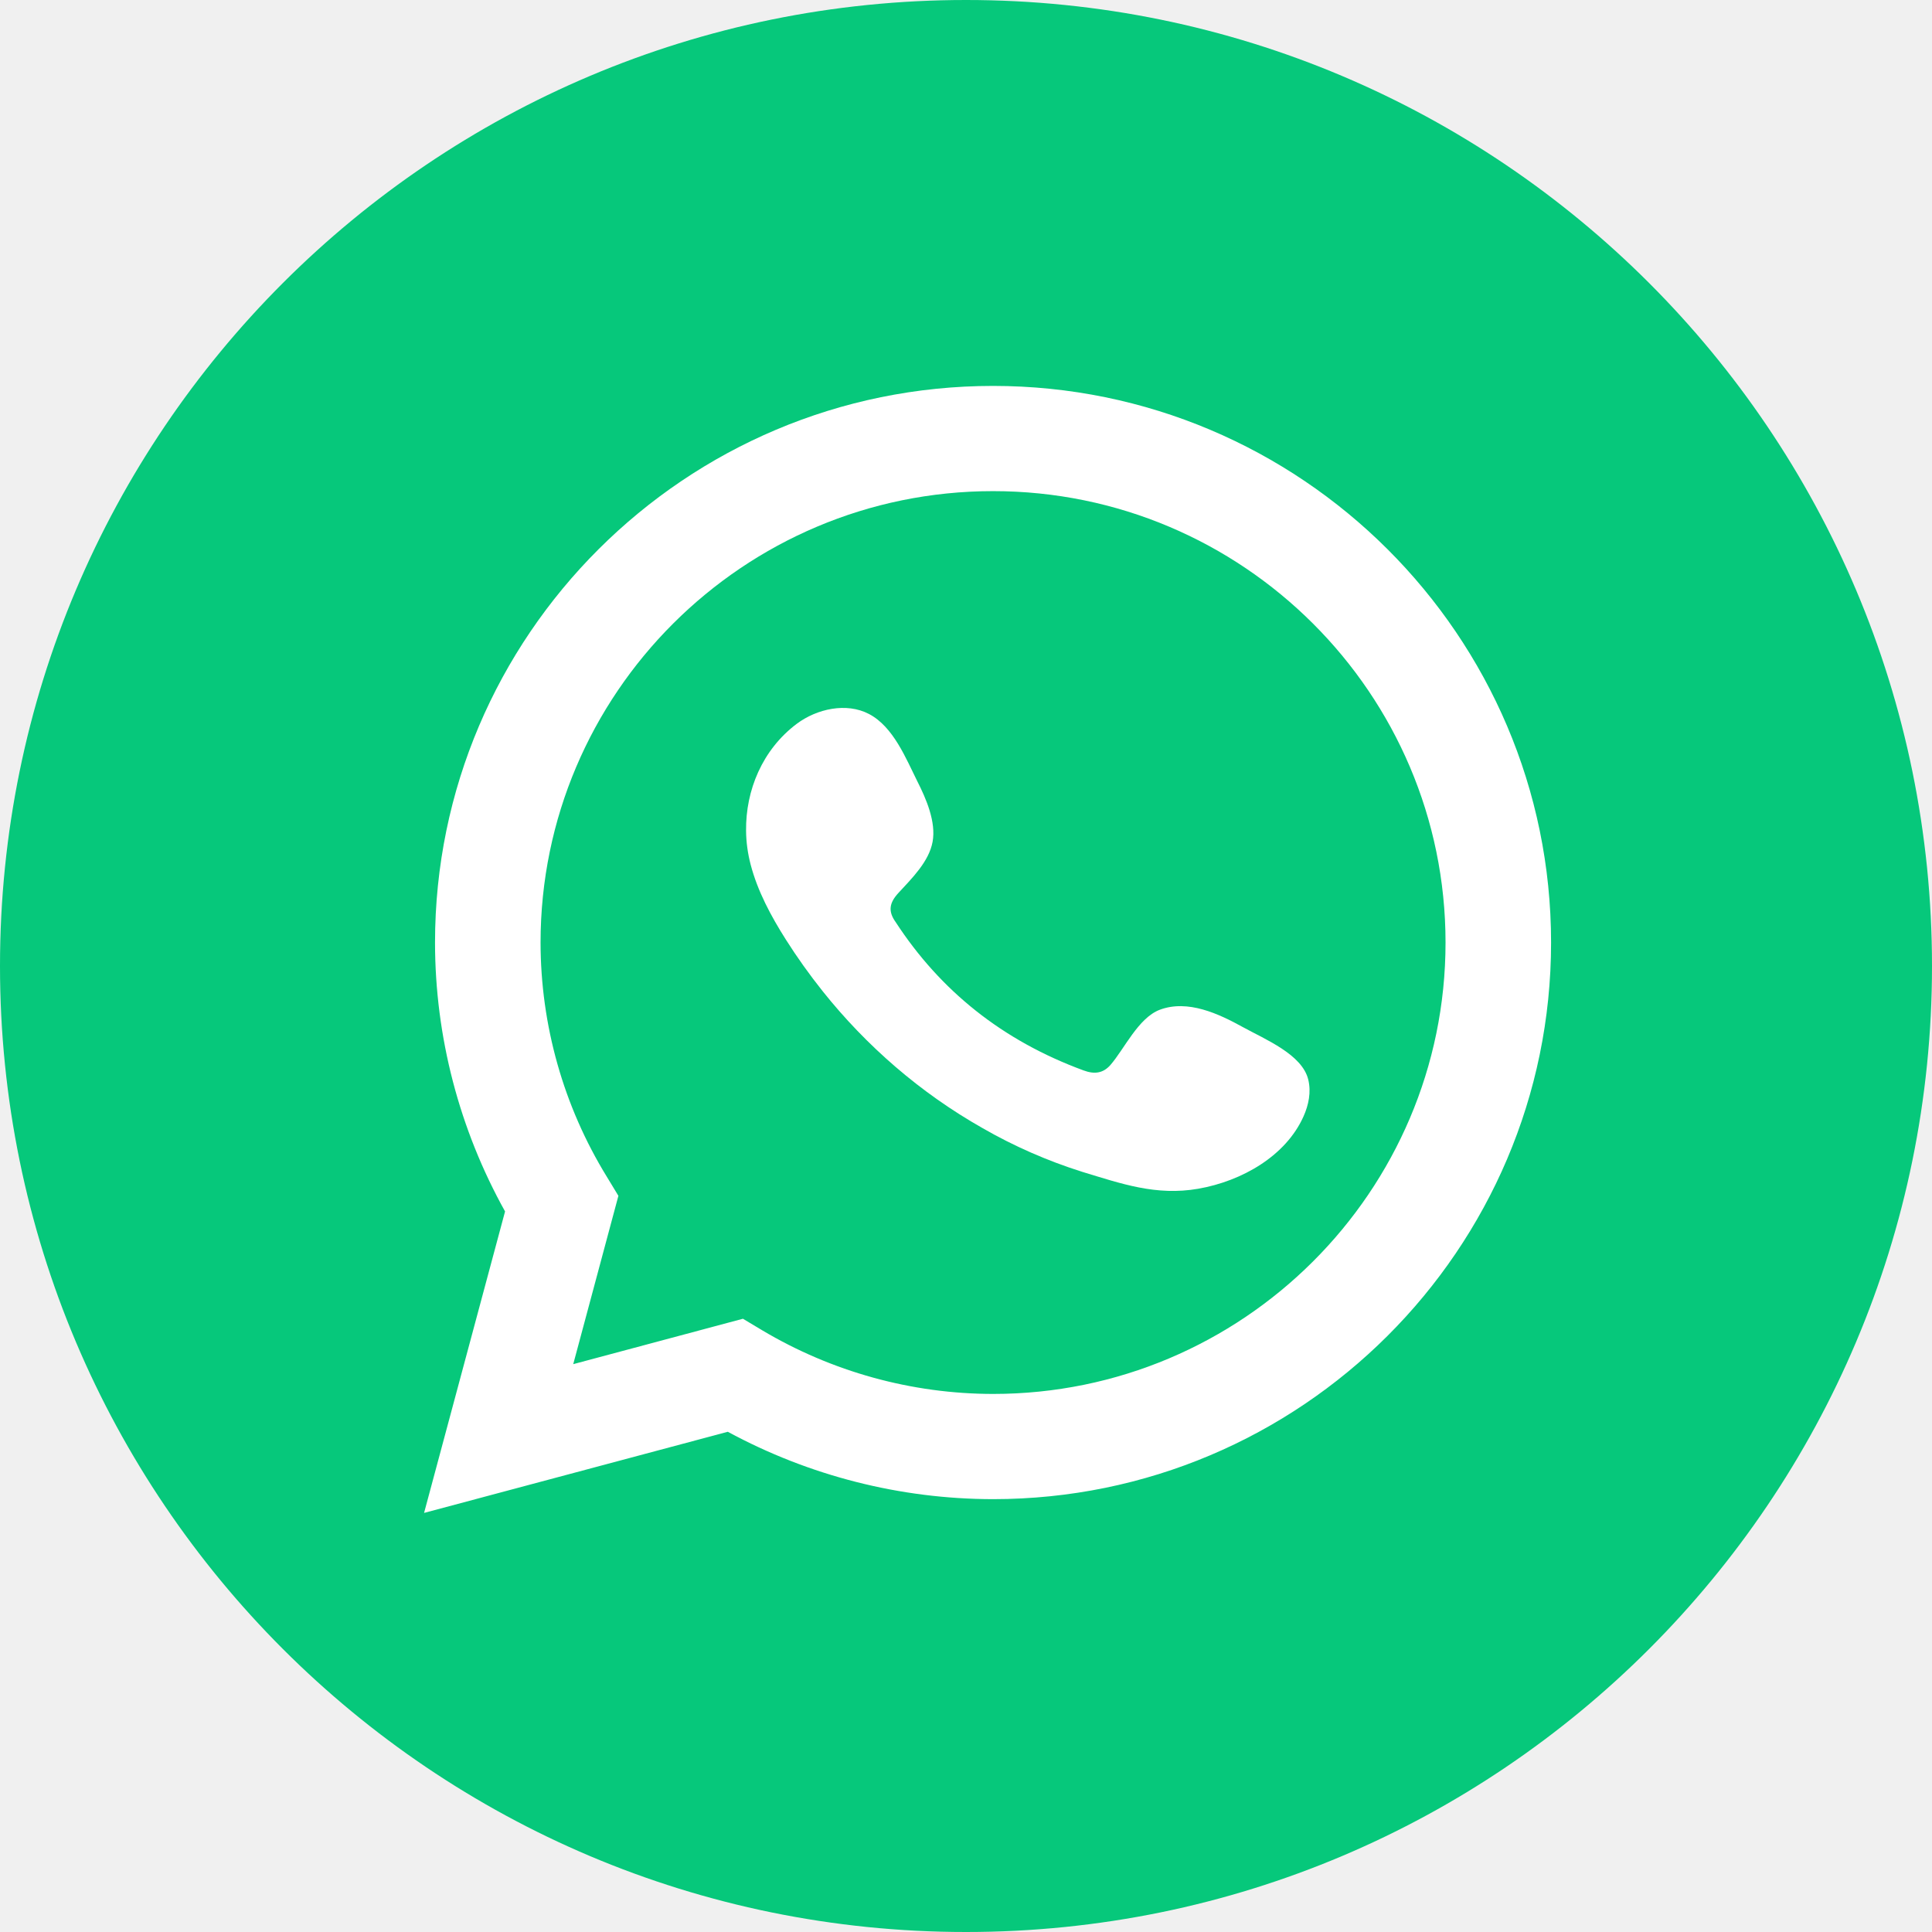
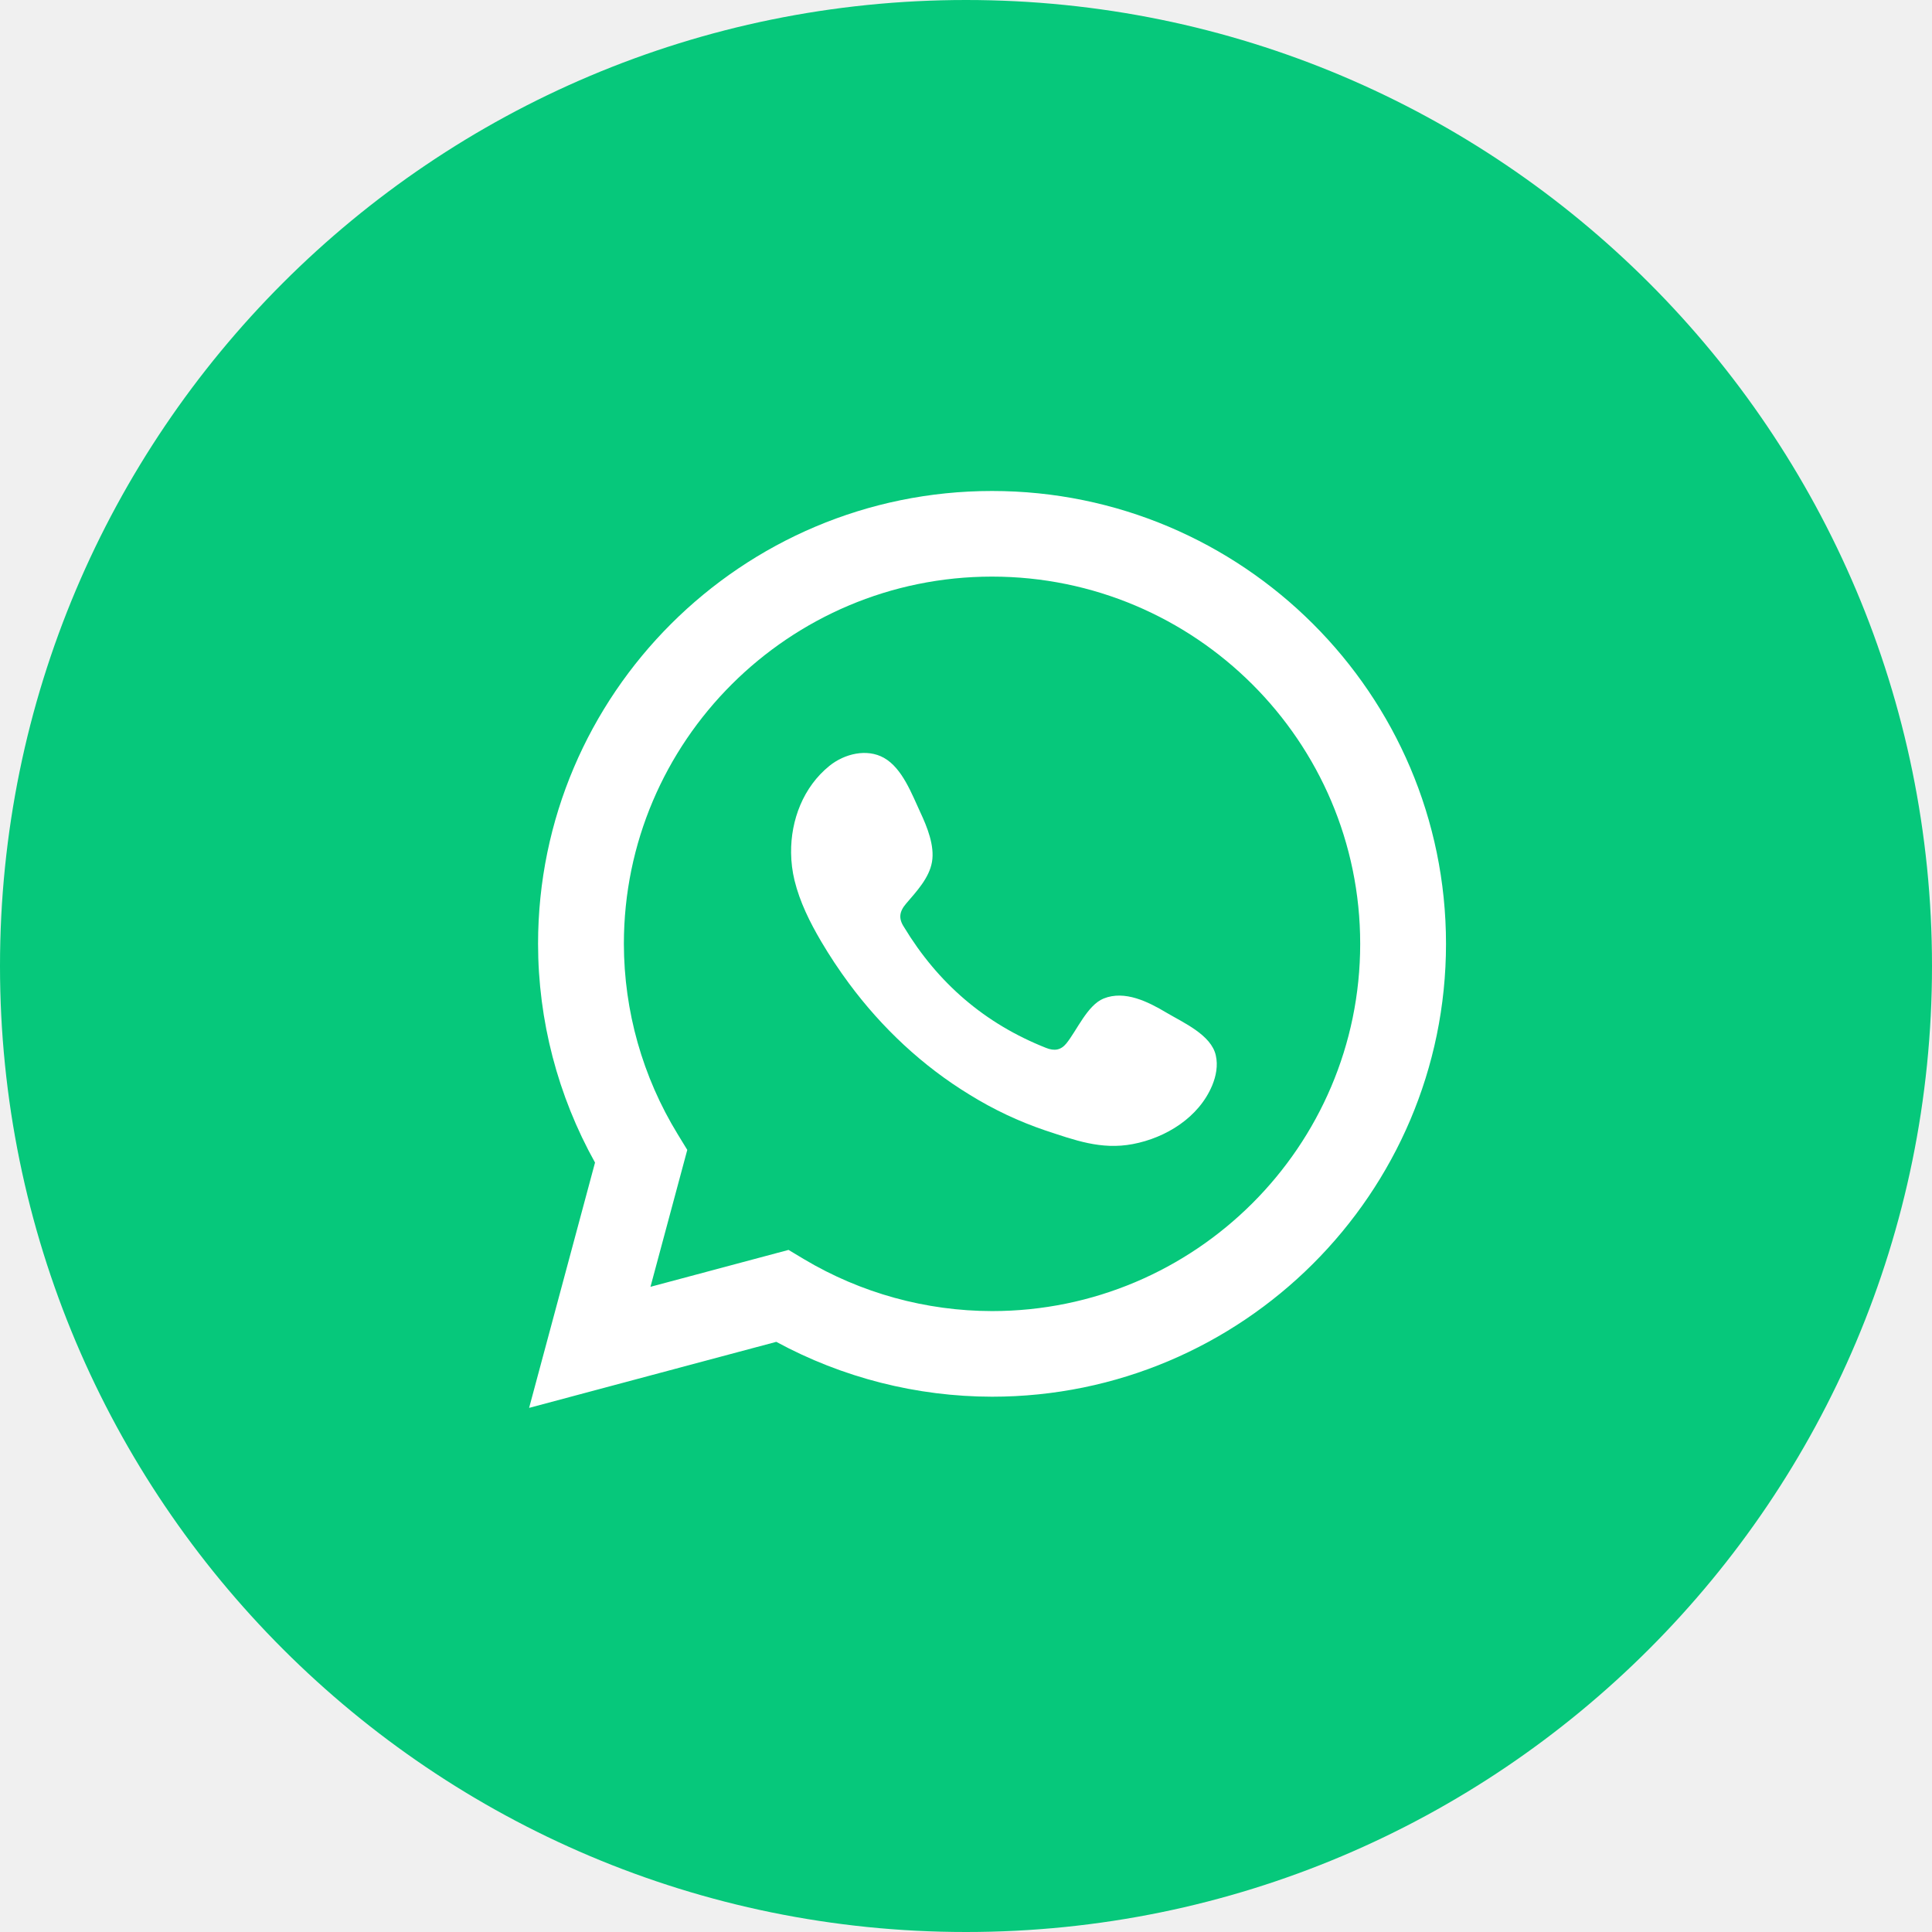
- <svg xmlns="http://www.w3.org/2000/svg" preserveAspectRatio="none" overflow="visible" style="display: block;" width="24" height="24" viewBox="0 0 24 24" fill="none">
-   <g id="Layer_1" clip-path="url(#clip0_0_4)">
-     <path id="WhatsApp Icon" d="M0 12C0 5.373 5.373 0 12 0V0C18.627 0 24 5.373 24 12V12C24 18.627 18.627 24 12 24V24C5.373 24 0 18.627 0 12V12Z" fill="#06C87B" />
-     <path id="Vector" d="M5.268 18.794L6.274 15.049C5.705 14.027 5.405 12.878 5.404 11.709C5.404 7.896 8.514 4.794 12.336 4.794C16.158 4.794 19.268 7.896 19.268 11.709C19.268 15.521 16.158 18.623 12.336 18.623C11.185 18.622 10.053 18.334 9.041 17.786L5.268 18.794ZM9.229 16.382L9.466 16.524C10.334 17.041 11.325 17.315 12.336 17.316C15.436 17.316 17.957 14.801 17.957 11.709C17.957 8.616 15.437 6.101 12.336 6.101C9.235 6.101 6.715 8.617 6.715 11.709C6.716 12.735 7 13.741 7.537 14.616L7.682 14.855L7.121 16.946L9.229 16.382Z" fill="white" />
-     <path id="Vector_2" fill-rule="evenodd" clip-rule="evenodd" d="M15.439 12.759C15.142 12.595 14.756 12.412 14.406 12.544C14.139 12.646 13.966 13.033 13.793 13.231C13.703 13.332 13.597 13.348 13.46 13.297C12.453 12.927 11.681 12.307 11.125 11.453C11.03 11.32 11.047 11.215 11.161 11.092C11.329 10.91 11.54 10.703 11.585 10.457C11.63 10.211 11.506 9.924 11.395 9.705C11.255 9.425 11.098 9.027 10.794 8.869C10.514 8.723 10.147 8.805 9.898 8.991C9.469 9.313 9.262 9.819 9.268 10.319C9.269 10.462 9.289 10.603 9.325 10.741C9.411 11.07 9.577 11.38 9.763 11.673C9.903 11.894 10.056 12.108 10.221 12.315C10.76 12.99 11.43 13.575 12.206 14.014C12.595 14.238 13.01 14.42 13.444 14.557C13.929 14.704 14.361 14.858 14.885 14.767C15.433 14.671 15.974 14.357 16.192 13.87C16.257 13.726 16.289 13.565 16.252 13.413C16.178 13.099 15.715 12.911 15.439 12.759Z" fill="white" />
+ <svg xmlns="http://www.w3.org/2000/svg" width="60" height="60" viewBox="0 0 60 60" fill="none">
+   <g clip-path="url(#clip0_1582_5508)">
+     <path d="M0 30C0 13.431 13.431 0 30 0C46.569 0 60 13.431 60 30C60 46.569 46.569 60 30 60C13.431 60 0 46.569 0 30Z" fill="#06C87B" />
+     <path d="M16.432 43.723L18.479 36.105C17.321 34.027 16.712 31.689 16.71 29.312C16.71 21.557 23.035 15.248 30.808 15.248C38.582 15.248 44.907 21.557 44.907 29.312C44.907 37.066 38.582 43.376 30.808 43.376C28.467 43.373 26.164 42.787 24.108 41.672L16.432 43.723ZM24.489 38.817L24.972 39.107C26.736 40.158 28.753 40.714 30.808 40.717C37.113 40.717 42.242 35.601 42.242 29.312C42.242 23.022 37.115 17.907 30.808 17.907C24.501 17.907 19.375 23.023 19.375 29.312C19.378 31.398 19.956 33.444 21.047 35.225L21.344 35.711L20.201 39.963L24.489 38.817Z" fill="white" />
+     <path fill-rule="evenodd" clip-rule="evenodd" d="M36.223 31.448C35.662 31.114 34.933 30.743 34.272 31.011C33.767 31.218 33.442 32.006 33.114 32.408C32.945 32.614 32.744 32.647 32.485 32.543C30.583 31.791 29.125 30.529 28.075 28.791C27.897 28.521 27.929 28.308 28.144 28.058C28.461 27.687 28.859 27.266 28.944 26.766C29.03 26.266 28.794 25.682 28.586 25.237C28.32 24.668 28.025 23.857 27.45 23.535C26.923 23.24 26.228 23.405 25.758 23.785C24.948 24.439 24.556 25.468 24.568 26.486C24.571 26.776 24.607 27.063 24.675 27.344C24.839 28.013 25.152 28.643 25.503 29.239C25.769 29.689 26.057 30.125 26.368 30.544C27.386 31.918 28.651 33.108 30.117 34C30.851 34.455 31.636 34.826 32.455 35.104C33.372 35.405 34.188 35.717 35.177 35.531C36.213 35.336 37.234 34.699 37.646 33.708C37.768 33.414 37.829 33.087 37.758 32.778C37.619 32.139 36.745 31.758 36.223 31.448Z" fill="white" />
  </g>
  <defs>
-     <clipPath id="clip0_0_4">
-       <rect width="24" height="24" fill="white" />
+     <clipPath id="clip0_1582_5508">
+       <rect width="60" height="60" fill="white" />
    </clipPath>
  </defs>
</svg>
